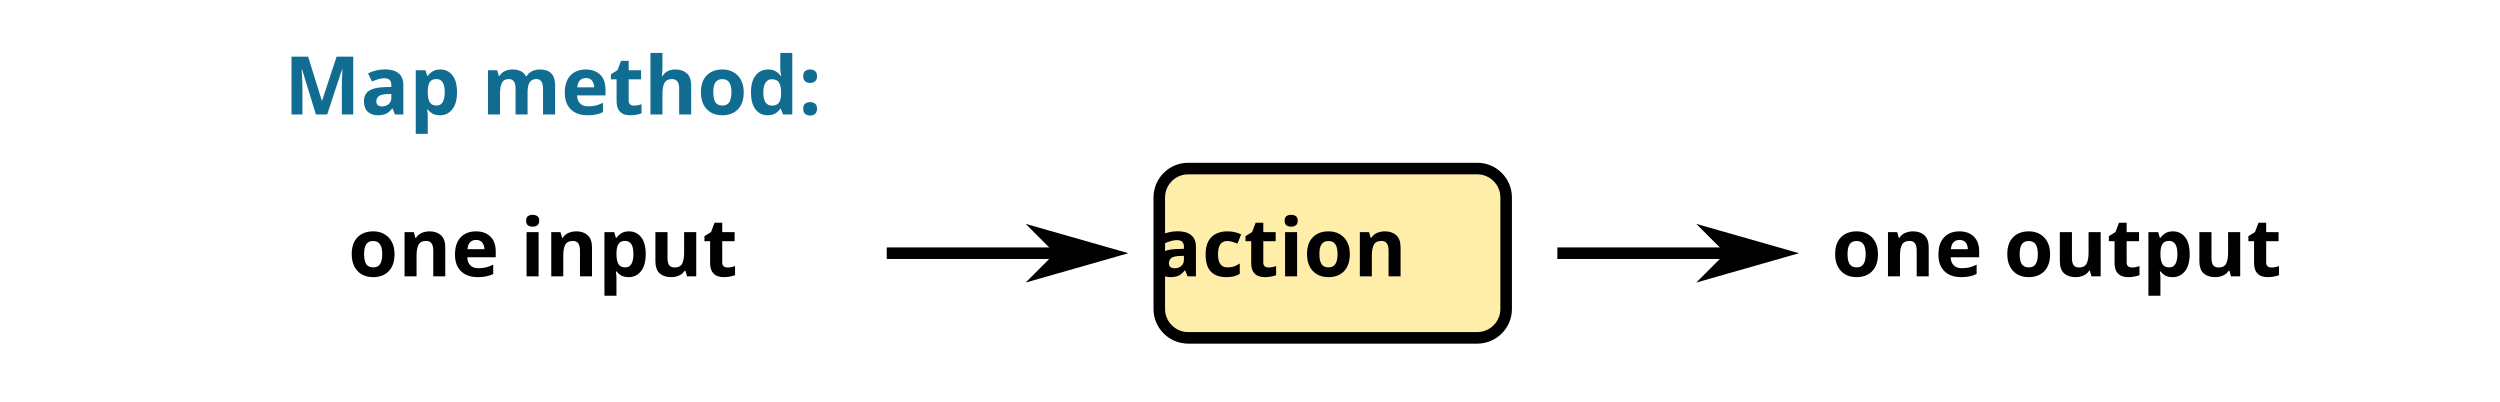
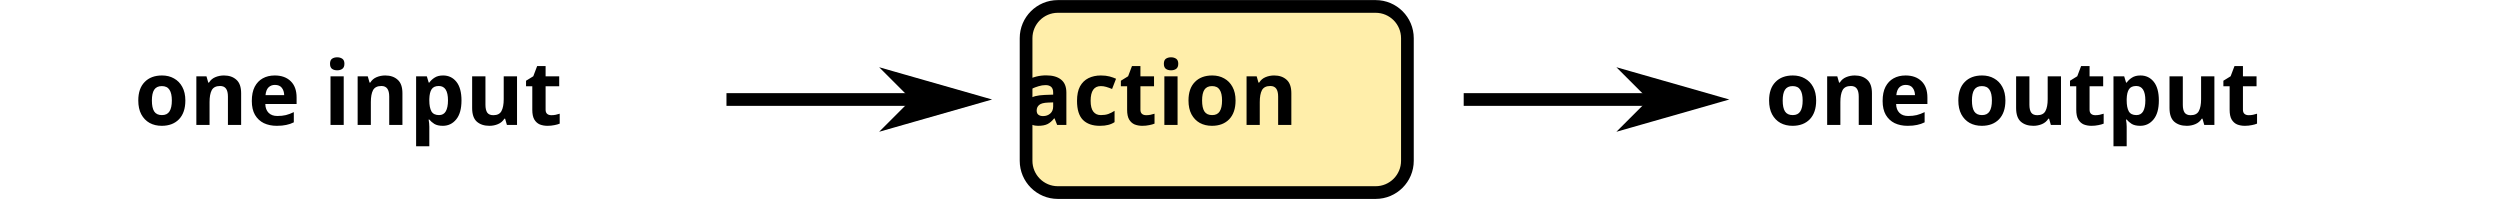
- <svg xmlns="http://www.w3.org/2000/svg" width="432.447" height="69.456" id="svg3176" version="1.1">
+ <svg xmlns="http://www.w3.org/2000/svg" width="393.366" height="31.312" id="svg3176" version="1.1">
  <defs id="defs3178">
    <marker orient="auto" refY="0" refX="0" id="Arrow1Mend" style="overflow:visible">
      <path id="path3901" d="M 0,0 L 5,-5 L -12.5,0 L 5,5 L 0,0 z" style="fill-rule:evenodd;stroke:#000000;stroke-width:1pt" transform="matrix(-0.4,0,0,-0.4,-4,0)" />
    </marker>
    <marker orient="auto" refY="0" refX="0" id="Arrow1Mstart" style="overflow:visible">
      <path id="path4092" d="M 0,0 L 5,-5 L -12.5,0 L 5,5 L 0,0 z" style="fill-rule:evenodd;stroke:#000000;stroke-width:1pt" transform="matrix(0.4,0,0,0.4,4,0)" />
    </marker>
    <marker orient="auto" refY="0" refX="0" id="Arrow1Mend-5" style="overflow:visible">
      <path id="path3901-8" d="M 0,0 L 5,-5 L -12.5,0 L 5,5 L 0,0 z" style="fill-rule:evenodd;stroke:#000000;stroke-width:1pt" transform="matrix(-0.4,0,0,-0.4,-4,0)" />
    </marker>
    <marker orient="auto" refY="0" refX="0" id="Arrow1Mend-1" style="overflow:visible">
      <path id="path3901-4" d="M 0,0 L 5,-5 L -12.5,0 L 5,5 L 0,0 z" style="fill-rule:evenodd;stroke:#000000;stroke-width:1pt" transform="matrix(-0.4,0,0,-0.4,-4,0)" />
    </marker>
  </defs>
-   <g id="layer1" transform="translate(-149.4685,-471.4195)">
+   <g id="layer1" transform="translate(-188.55,-499.5625)">
    <rect style="color:#000000;fill:#ffeeaa;stroke:#000000;stroke-width:2;stroke-linecap:butt;stroke-linejoin:miter;stroke-miterlimit:4;stroke-opacity:1;stroke-dasharray:none;stroke-dashoffset:0;marker:none;visibility:visible;display:inline;overflow:visible;enable-background:accumulate" id="rect3090" width="60" height="29.286" x="350" y="500.576" rx="5" ry="5" />
    <text xml:space="preserve" style="font-size:14px;font-style:normal;font-variant:normal;font-weight:bold;font-stretch:normal;text-align:center;line-height:105%;letter-spacing:0px;word-spacing:0px;text-anchor:middle;fill:#000000;fill-opacity:1;stroke:none;font-family:PT Sans;-inkscape-font-specification:Sans Bold" x="379.964" y="519.219" id="text3092">
      <tspan x="379.964" y="519.219" id="tspan3094">action</tspan>
    </text>
    <text id="text3195" y="519.219" x="295.264" style="font-size:14px;font-style:normal;font-variant:normal;font-weight:bold;font-stretch:normal;text-align:end;line-height:105%;letter-spacing:0px;word-spacing:0px;text-anchor:end;fill:#000000;fill-opacity:1;stroke:none;font-family:PT Sans;-inkscape-font-specification:Sans Bold" xml:space="preserve">
      <tspan id="tspan3197" y="519.219" x="295.264">one input</tspan>
    </text>
    <path style="color:#000000;fill:none;stroke:#000000;stroke-width:2;stroke-linecap:butt;stroke-linejoin:miter;stroke-miterlimit:4;stroke-opacity:1;stroke-dasharray:none;stroke-dashoffset:0;marker:none;marker-end:url(#Arrow1Mend);visibility:visible;display:inline;overflow:visible;enable-background:accumulate" d="M 302.857,515.219 L 340.714,515.219" id="path3199" />
    <text id="text3232" y="519.219" x="466.287" style="font-size:14px;font-style:normal;font-variant:normal;font-weight:bold;font-stretch:normal;text-align:start;line-height:105%;letter-spacing:0px;word-spacing:0px;text-anchor:start;fill:#000000;fill-opacity:1;stroke:none;font-family:PT Sans;-inkscape-font-specification:Sans Bold" xml:space="preserve">
      <tspan id="tspan3234" y="519.219" x="466.287">one output</tspan>
    </text>
    <path id="path3236" d="M 418.857,515.219 L 456.714,515.219" style="color:#000000;fill:none;stroke:#000000;stroke-width:2;stroke-linecap:butt;stroke-linejoin:miter;stroke-miterlimit:4;stroke-opacity:1;stroke-dasharray:none;stroke-dashoffset:0;marker:none;marker-end:url(#Arrow1Mend);visibility:visible;display:inline;overflow:visible;enable-background:accumulate" />
-     <text id="text3411" y="491.219" x="198.629" style="font-size:14px;font-style:normal;font-variant:normal;font-weight:bold;font-stretch:normal;text-align:start;line-height:105%;letter-spacing:0px;word-spacing:0px;text-anchor:start;fill:#116c91;fill-opacity:1;stroke:none;font-family:PT Sans;-inkscape-font-specification:Sans Bold" xml:space="preserve">
-       <tspan id="tspan3413" y="491.219" x="198.629">Map method:</tspan>
-     </text>
  </g>
</svg>
